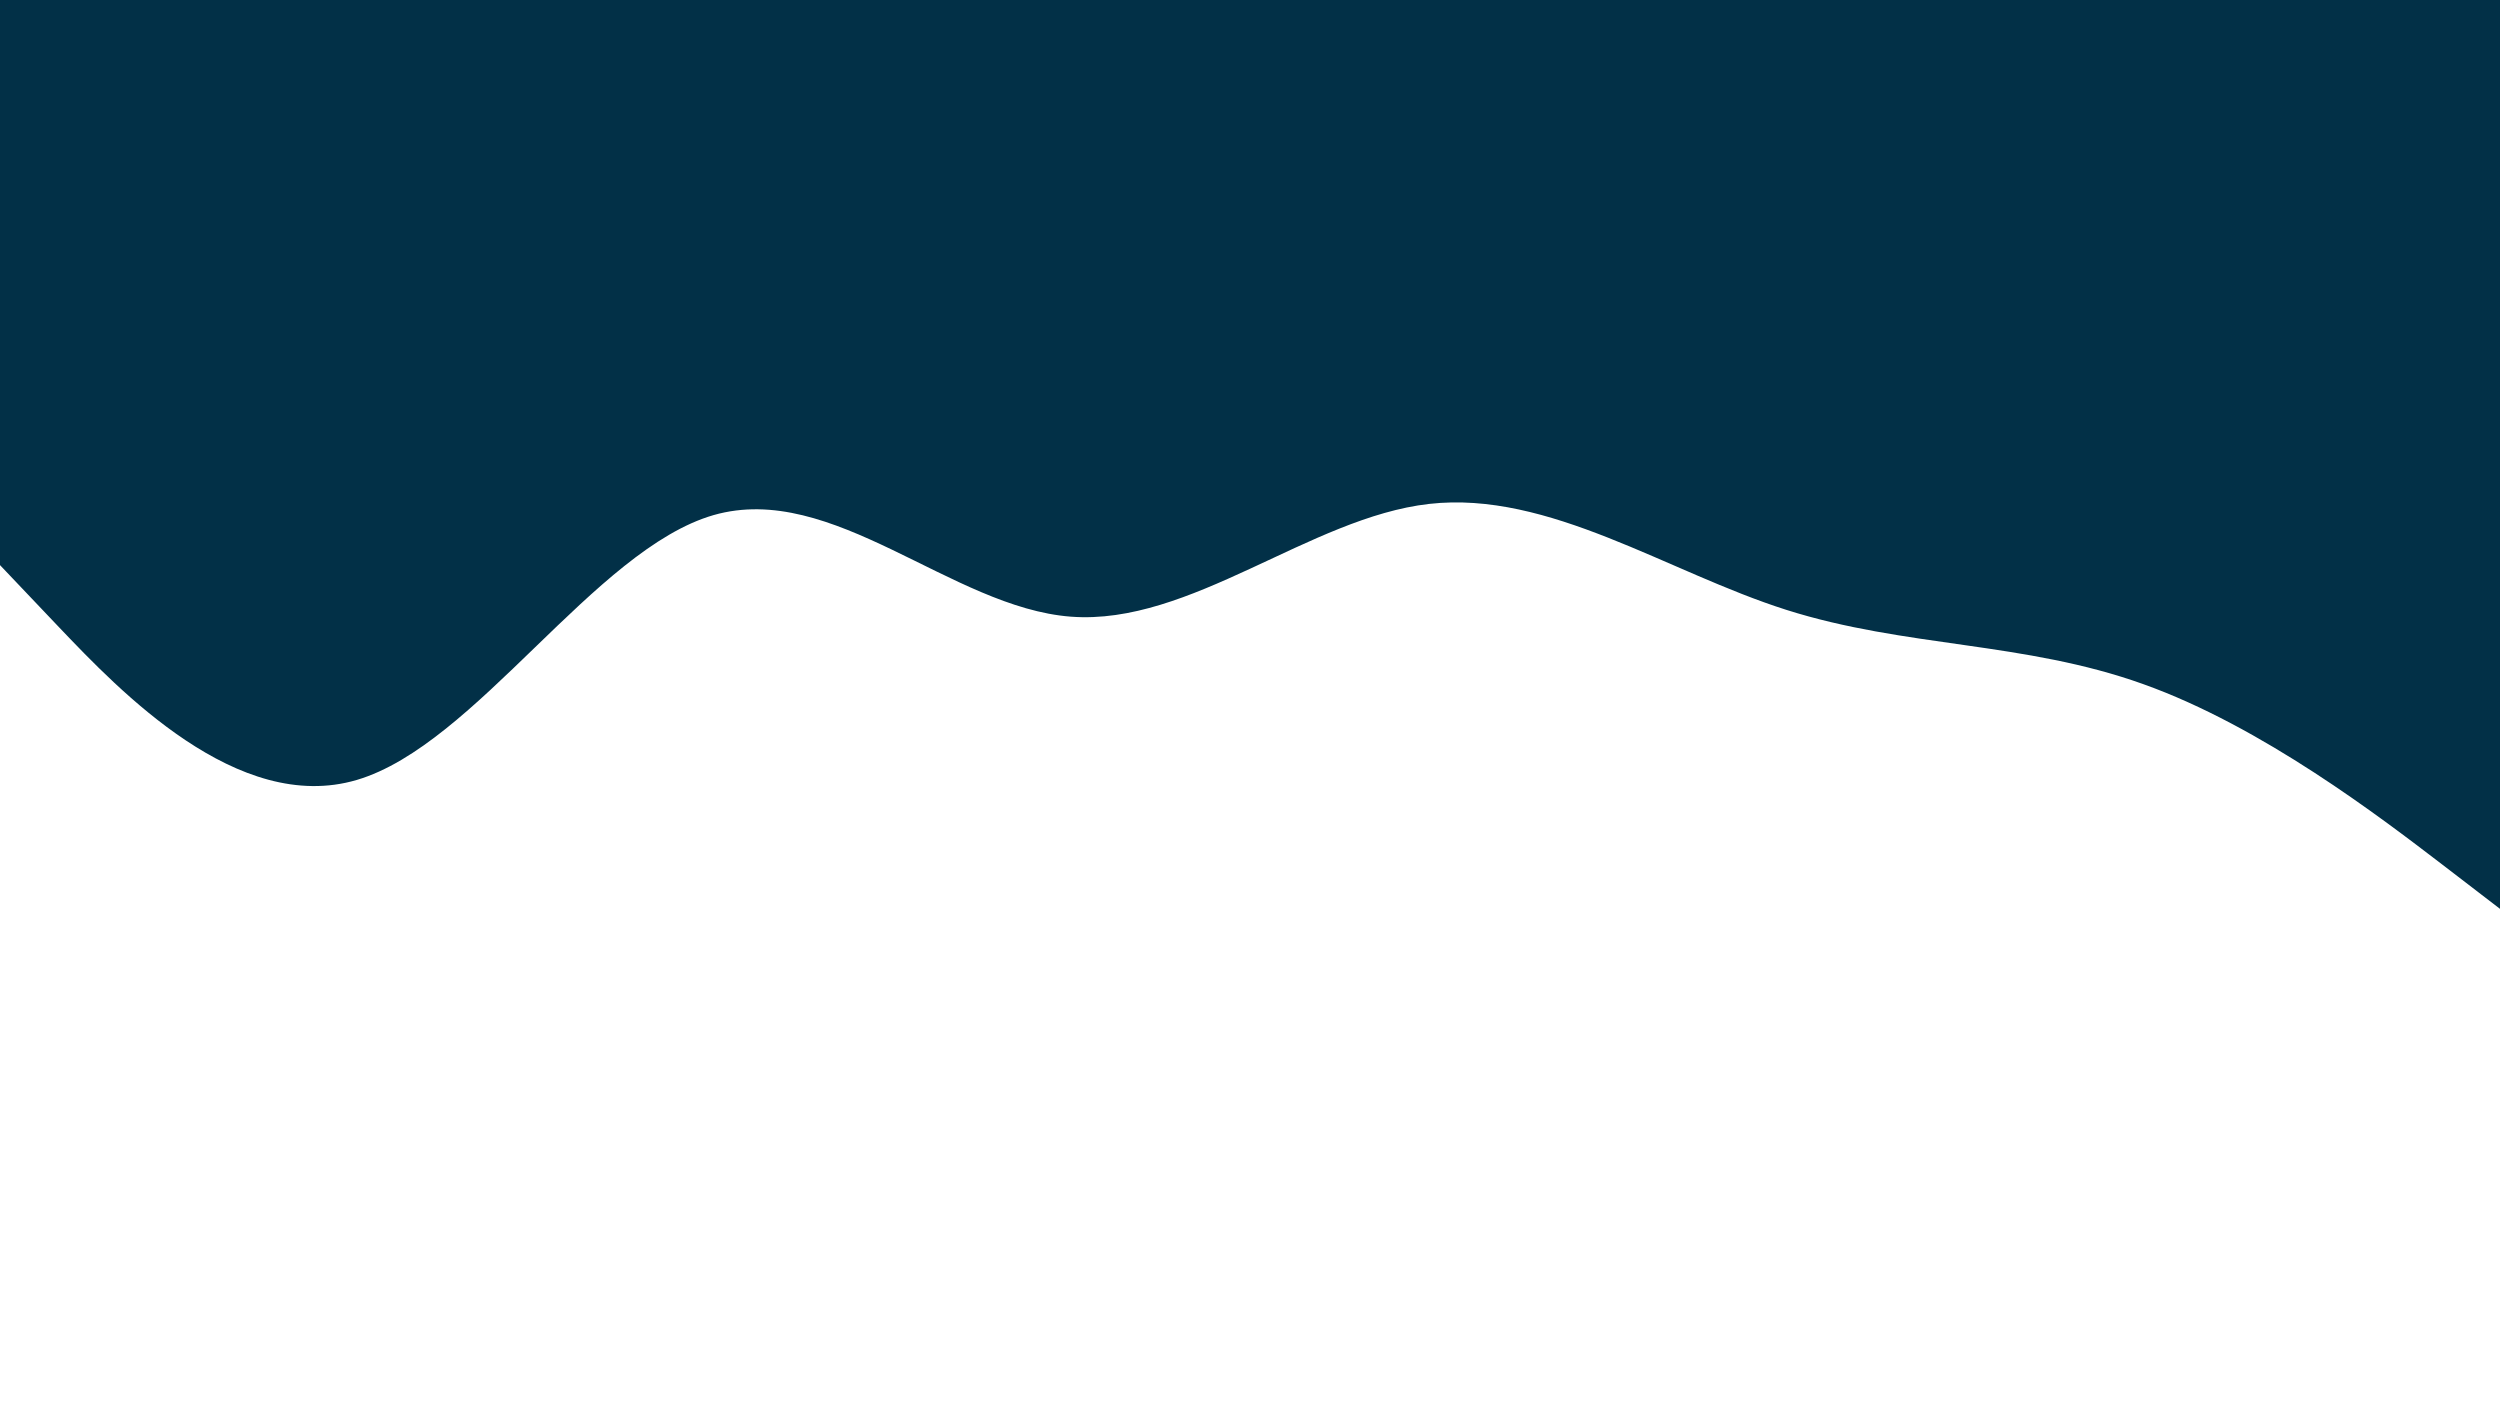
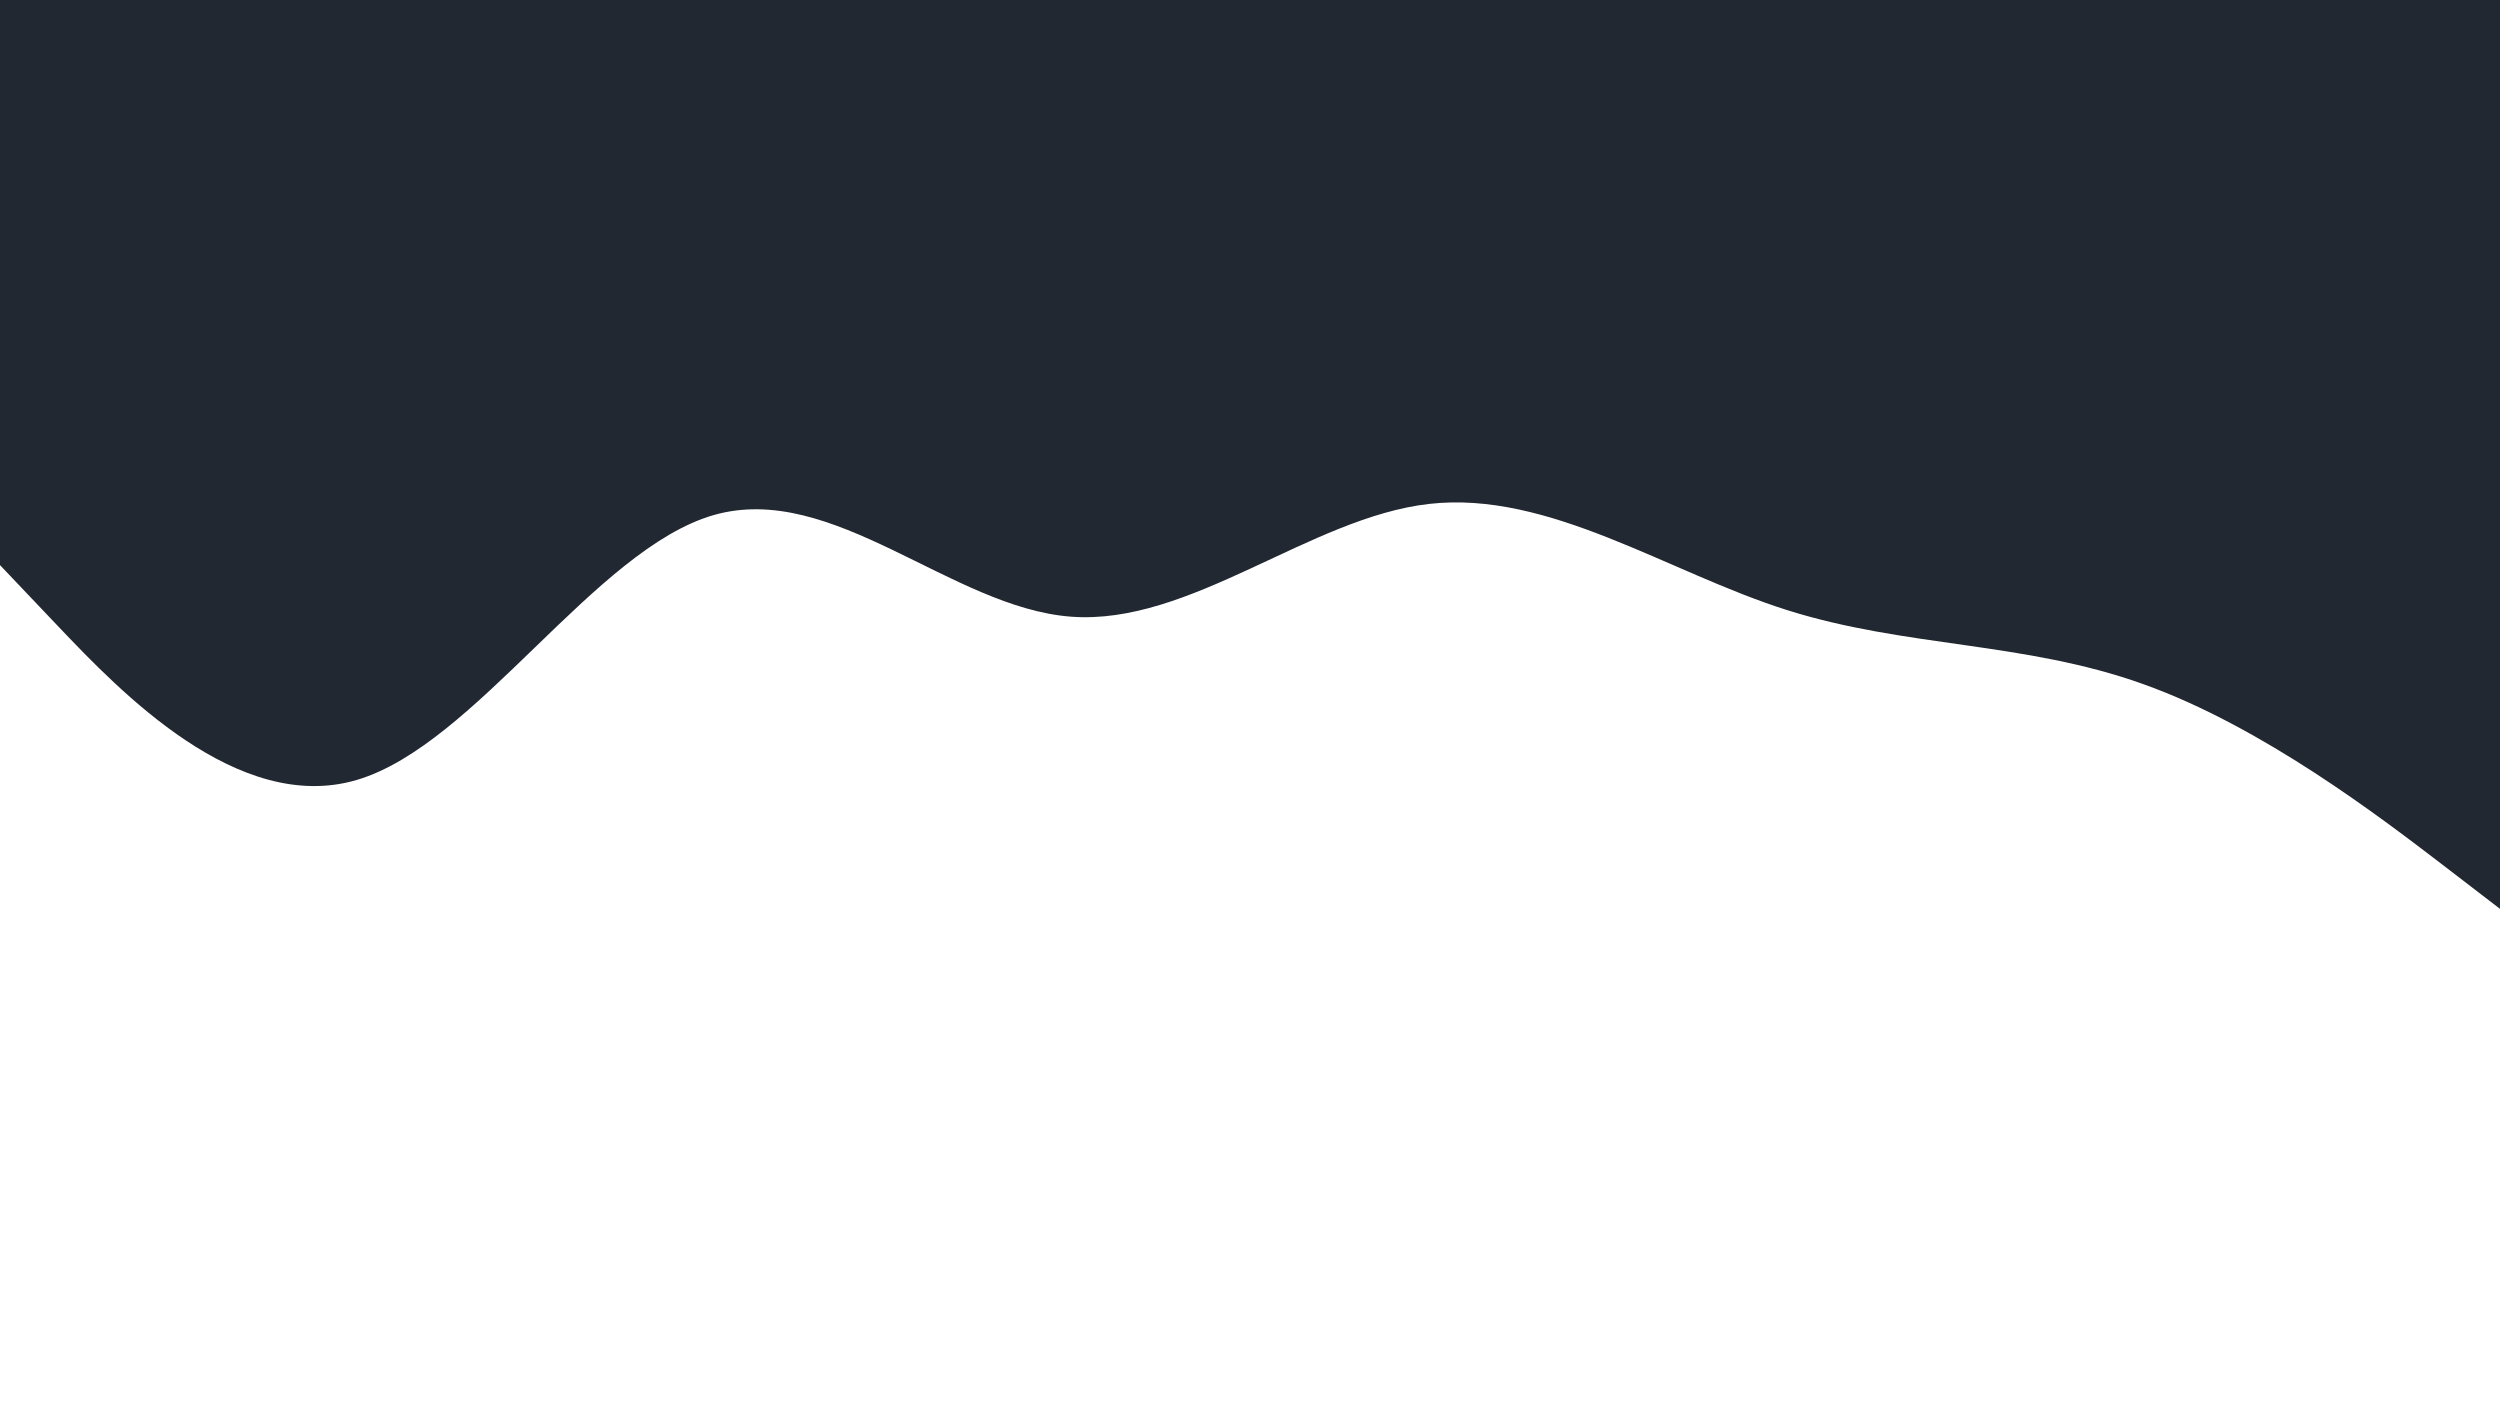
<svg xmlns="http://www.w3.org/2000/svg" id="visual" viewBox="0 0 960 540" width="960" height="540" version="1.1">
-   <path d="M0 217L22.8 241C45.7 265 91.3 313 137 299.5C182.7 286 228.3 211 274 197.8C319.7 184.7 365.3 233.3 411.2 236.8C457 240.3 503 198.7 548.8 193.5C594.7 188.3 640.3 219.7 686 234.2C731.7 248.7 777.3 246.3 823 262.7C868.7 279 914.3 314 937.2 331.5L960 349L960 0L937.2 0C914.3 0 868.7 0 823 0C777.3 0 731.7 0 686 0C640.3 0 594.7 0 548.8 0C503 0 457 0 411.2 0C365.3 0 319.7 0 274 0C228.3 0 182.7 0 137 0C91.3 0 45.7 0 22.8 0L0 0Z" fill="#023047" stroke-linecap="round" stroke-linejoin="miter" />
+   <path d="M0 217L22.8 241C45.7 265 91.3 313 137 299.5C182.7 286 228.3 211 274 197.8C319.7 184.7 365.3 233.3 411.2 236.8C457 240.3 503 198.7 548.8 193.5C594.7 188.3 640.3 219.7 686 234.2C731.7 248.7 777.3 246.3 823 262.7C868.7 279 914.3 314 937.2 331.5L960 349L960 0L937.2 0C914.3 0 868.7 0 823 0C777.3 0 731.7 0 686 0C640.3 0 594.7 0 548.8 0C503 0 457 0 411.2 0C365.3 0 319.7 0 274 0C228.3 0 182.7 0 137 0C91.3 0 45.7 0 22.8 0L0 0Z" fill="#222831" stroke-linecap="round" stroke-linejoin="miter" />
</svg>
